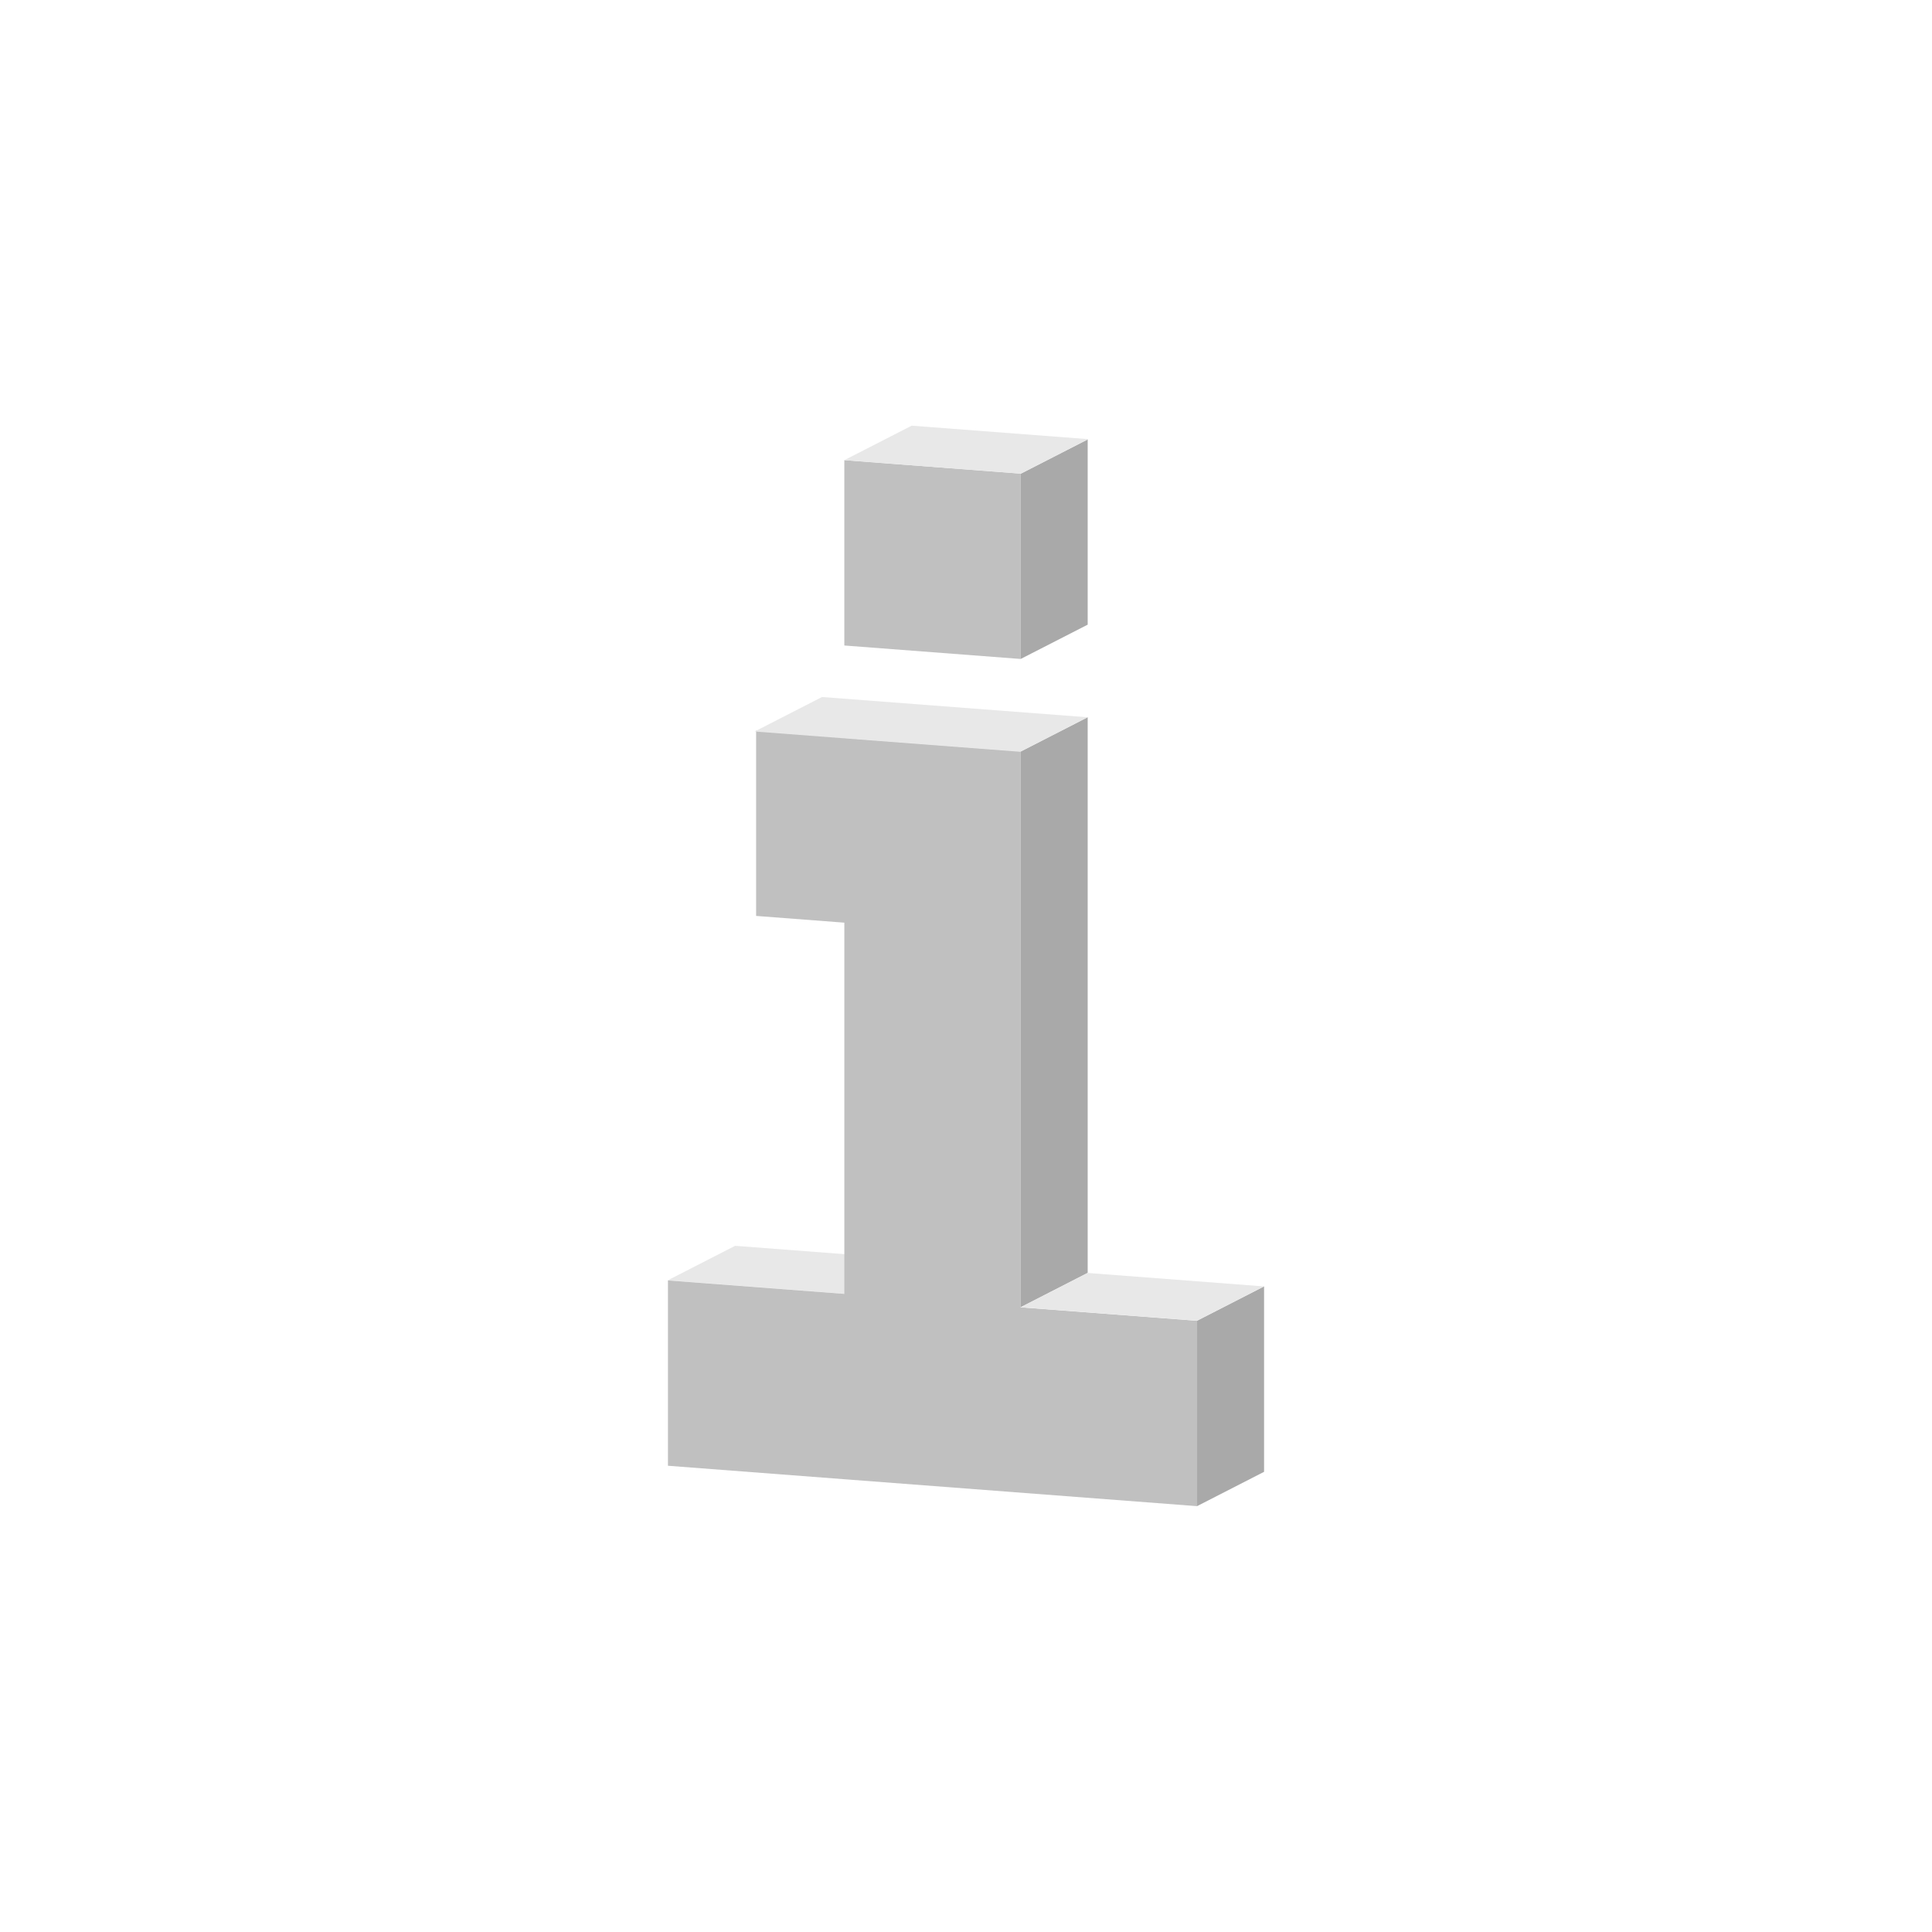
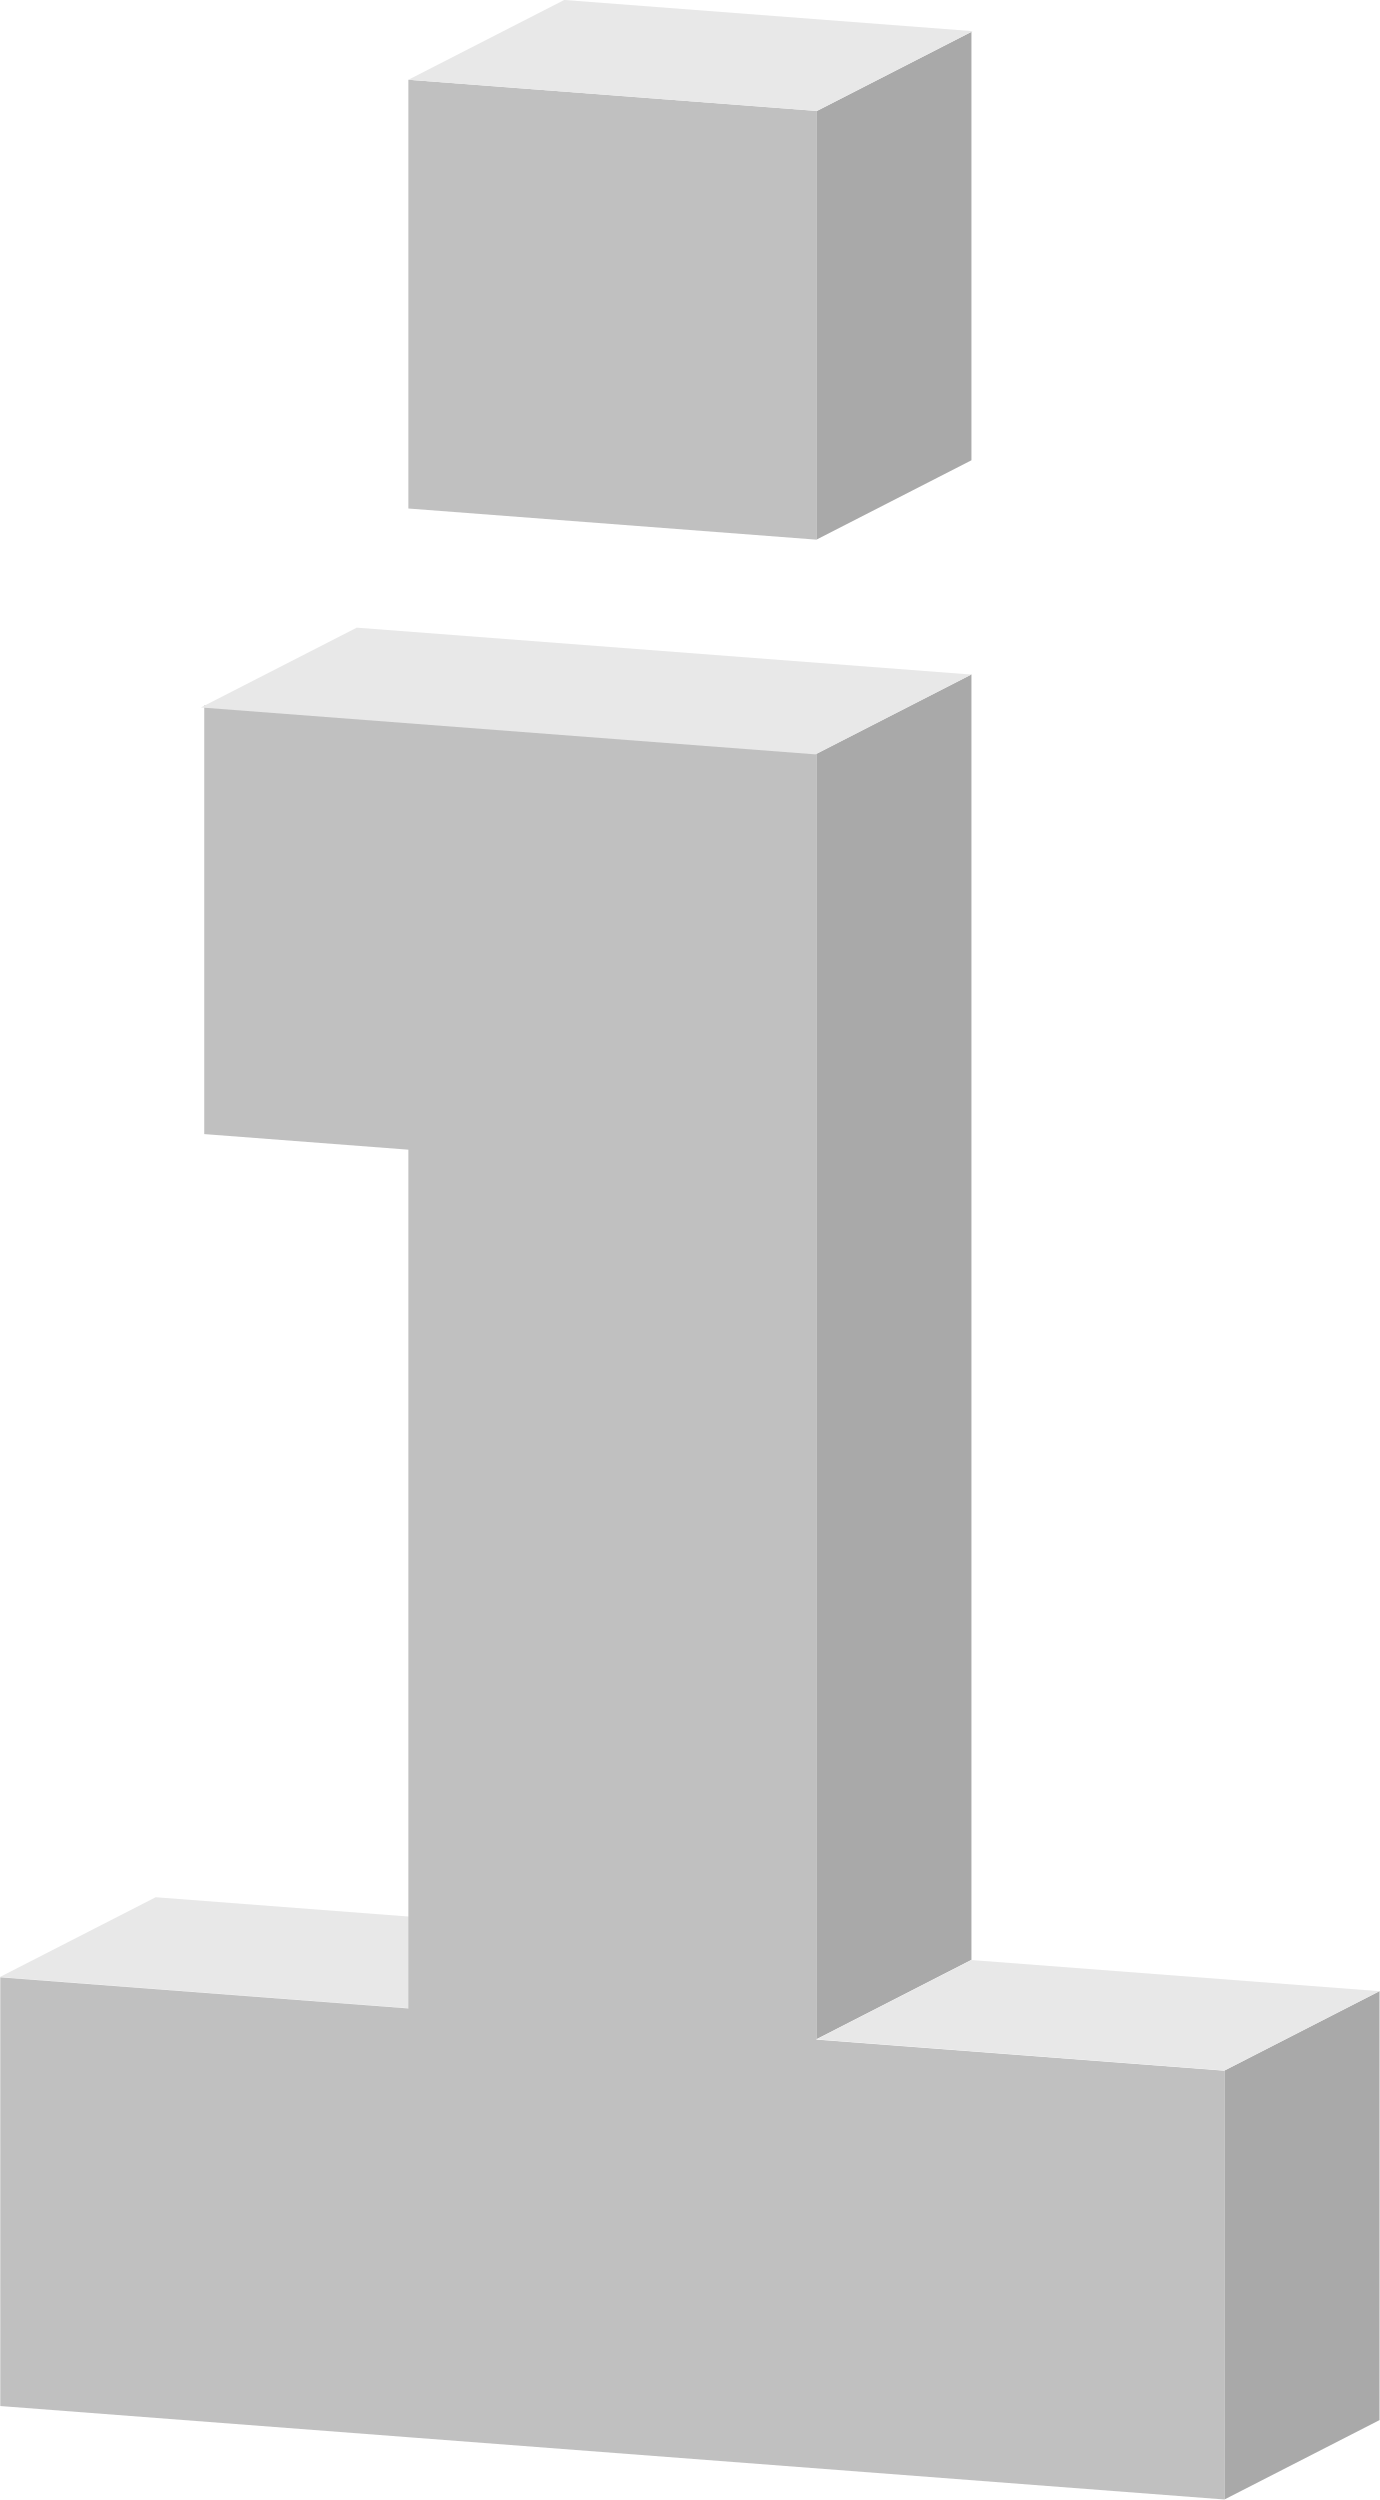
- <svg xmlns="http://www.w3.org/2000/svg" width="100%" height="100%" viewBox="0 0 5906 5906" version="1.1" xml:space="preserve" style="fill-rule:evenodd;clip-rule:evenodd;stroke-linejoin:round;stroke-miterlimit:2;">
-   <g transform="matrix(1,0,0,1,0,-19486.5)">
-     <g id="info" transform="matrix(2.00575,0,0,2.00575,987.925,4250.47)">
+ <svg xmlns="http://www.w3.org/2000/svg" width="100%" height="100%" viewBox="0 0 1823 3303" version="1.1" xml:space="preserve" style="fill-rule:evenodd;clip-rule:evenodd;stroke-linejoin:round;stroke-miterlimit:2;">
+   <g transform="matrix(1,0,0,1,0,-20773)">
+     <g id="info" transform="matrix(0.618974,0,0,1.12161,304.874,12253)">
      <rect x="-492.547" y="7596.16" width="2944.3" height="2944.3" style="fill:none;" />
-       <g transform="matrix(1.24835,0,0,1.3036,204.218,-2518.69)">
-         <g>
-           <g transform="matrix(0.398223,0.029108,0,0.383566,189.536,5077.86)">
-             <rect x="711.024" y="8339.17" width="540.737" height="564.908" style="fill:rgb(192,192,192);" />
+       <clipPath id="_clip1">
+         <rect x="-492.547" y="7596.16" width="2944.3" height="2944.3" />
+       </clipPath>
+       <g clip-path="url(#_clip1)">
+         <g transform="matrix(4.0452,0,0,2.33078,-1532.98,-11648.7)">
+           <g>
+             <g transform="matrix(0.398223,0.029108,0,0.383566,189.536,5077.86)">
+               <rect x="711.024" y="8339.17" width="540.737" height="564.908" style="fill:rgb(192,192,192);" />
+             </g>
+             <g transform="matrix(0.355487,-0.174314,0,0.436544,-248.348,3389.6)">
+               <rect x="2634.03" y="12330" width="230.045" height="496.033" style="fill:rgb(169,169,169);" />
+             </g>
+             <g transform="matrix(0.398223,0.029108,-0.680749,0.333807,-33.0137,4468.13)">
+               <rect x="18170.3" y="9765.57" width="541.359" height="120.827" style="fill:rgb(232,232,232);" />
+             </g>
          </g>
-           <g transform="matrix(0.355487,-0.174314,0,0.436544,-248.348,3389.6)">
-             <rect x="2634.03" y="12330" width="230.045" height="496.033" style="fill:rgb(169,169,169);" />
-           </g>
-           <g transform="matrix(0.398223,0.029108,-0.680749,0.333807,-33.0137,4468.13)">
-             <rect x="18170.3" y="9765.57" width="541.359" height="120.827" style="fill:rgb(232,232,232);" />
-           </g>
-         </g>
-         <g>
-           <g transform="matrix(0.398176,0.0291046,-0.680749,0.333807,-247.727,5427.05)">
-             <rect x="18170.3" y="9765.57" width="541.359" height="120.827" style="fill:rgb(232,232,232);" />
-           </g>
-           <g transform="matrix(0.399381,0,0,0.382454,-33.0137,4468.13)">
-             <path d="M1266.2,12560.4L727.029,12519.3L727.029,13085.8L1266.2,13127L1266.2,12560.4ZM1805.37,12601.6L1805.37,10901.9L1266.2,10860.8L1266.2,13127L2344.53,13209.3L2344.53,12642.7L1805.37,12601.6ZM1266.2,10859L996.509,10838.4L996.509,11405L1266.2,11425.6L1266.2,10859Z" style="fill:rgb(192,192,192);" />
-           </g>
-           <g transform="matrix(0.355487,-0.174314,0,0.437056,-33.0137,4373.5)">
-             <rect x="2634.03" y="12330" width="230.045" height="496.033" style="fill:rgb(169,169,169);" />
-           </g>
-           <g transform="matrix(0.355487,-0.174314,0,1.30969,-248.348,-7051.54)">
-             <rect x="2634.03" y="12330" width="230.045" height="496.033" style="fill:rgb(169,169,169);" />
-           </g>
-           <g transform="matrix(0.599095,0.0437906,-0.680749,0.333807,-3792.39,4518.57)">
-             <rect x="18170.3" y="9765.57" width="541.359" height="120.827" style="fill:rgb(232,232,232);" />
-           </g>
-           <g transform="matrix(0.397765,0.0290745,-0.67682,0.331881,151.791,5478.14)">
-             <rect x="18170.3" y="9765.57" width="541.359" height="120.827" style="fill:rgb(232,232,232);" />
+           <g>
+             <g transform="matrix(0.398176,0.0291046,-0.680749,0.333807,-247.727,5427.05)">
+               <rect x="18170.3" y="9765.57" width="541.359" height="120.827" style="fill:rgb(232,232,232);" />
+             </g>
+             <g transform="matrix(0.399381,0,0,0.382454,-33.0137,4468.13)">
+               <path d="M1266.2,12560.4L727.029,12519.3L727.029,13085.8L1266.2,13127L1266.2,12560.4ZM1805.37,12601.6L1805.37,10901.9L1266.2,10860.8L1266.2,13127L2344.53,13209.3L2344.53,12642.7L1805.37,12601.6ZM1266.2,10859L996.509,10838.4L996.509,11405L1266.2,11425.6L1266.2,10859Z" style="fill:rgb(192,192,192);" />
+             </g>
+             <g transform="matrix(0.355487,-0.174314,0,0.437056,-33.0137,4373.5)">
+               <rect x="2634.03" y="12330" width="230.045" height="496.033" style="fill:rgb(169,169,169);" />
+             </g>
+             <g transform="matrix(0.355487,-0.174314,0,1.30969,-248.348,-7051.54)">
+               <rect x="2634.03" y="12330" width="230.045" height="496.033" style="fill:rgb(169,169,169);" />
+             </g>
+             <g transform="matrix(0.599095,0.0437906,-0.680749,0.333807,-3792.39,4518.57)">
+               <rect x="18170.3" y="9765.57" width="541.359" height="120.827" style="fill:rgb(232,232,232);" />
+             </g>
+             <g transform="matrix(0.397765,0.0290745,-0.67682,0.331881,151.791,5478.14)">
+               <rect x="18170.3" y="9765.57" width="541.359" height="120.827" style="fill:rgb(232,232,232);" />
+             </g>
          </g>
        </g>
      </g>
    </g>
  </g>
</svg>
